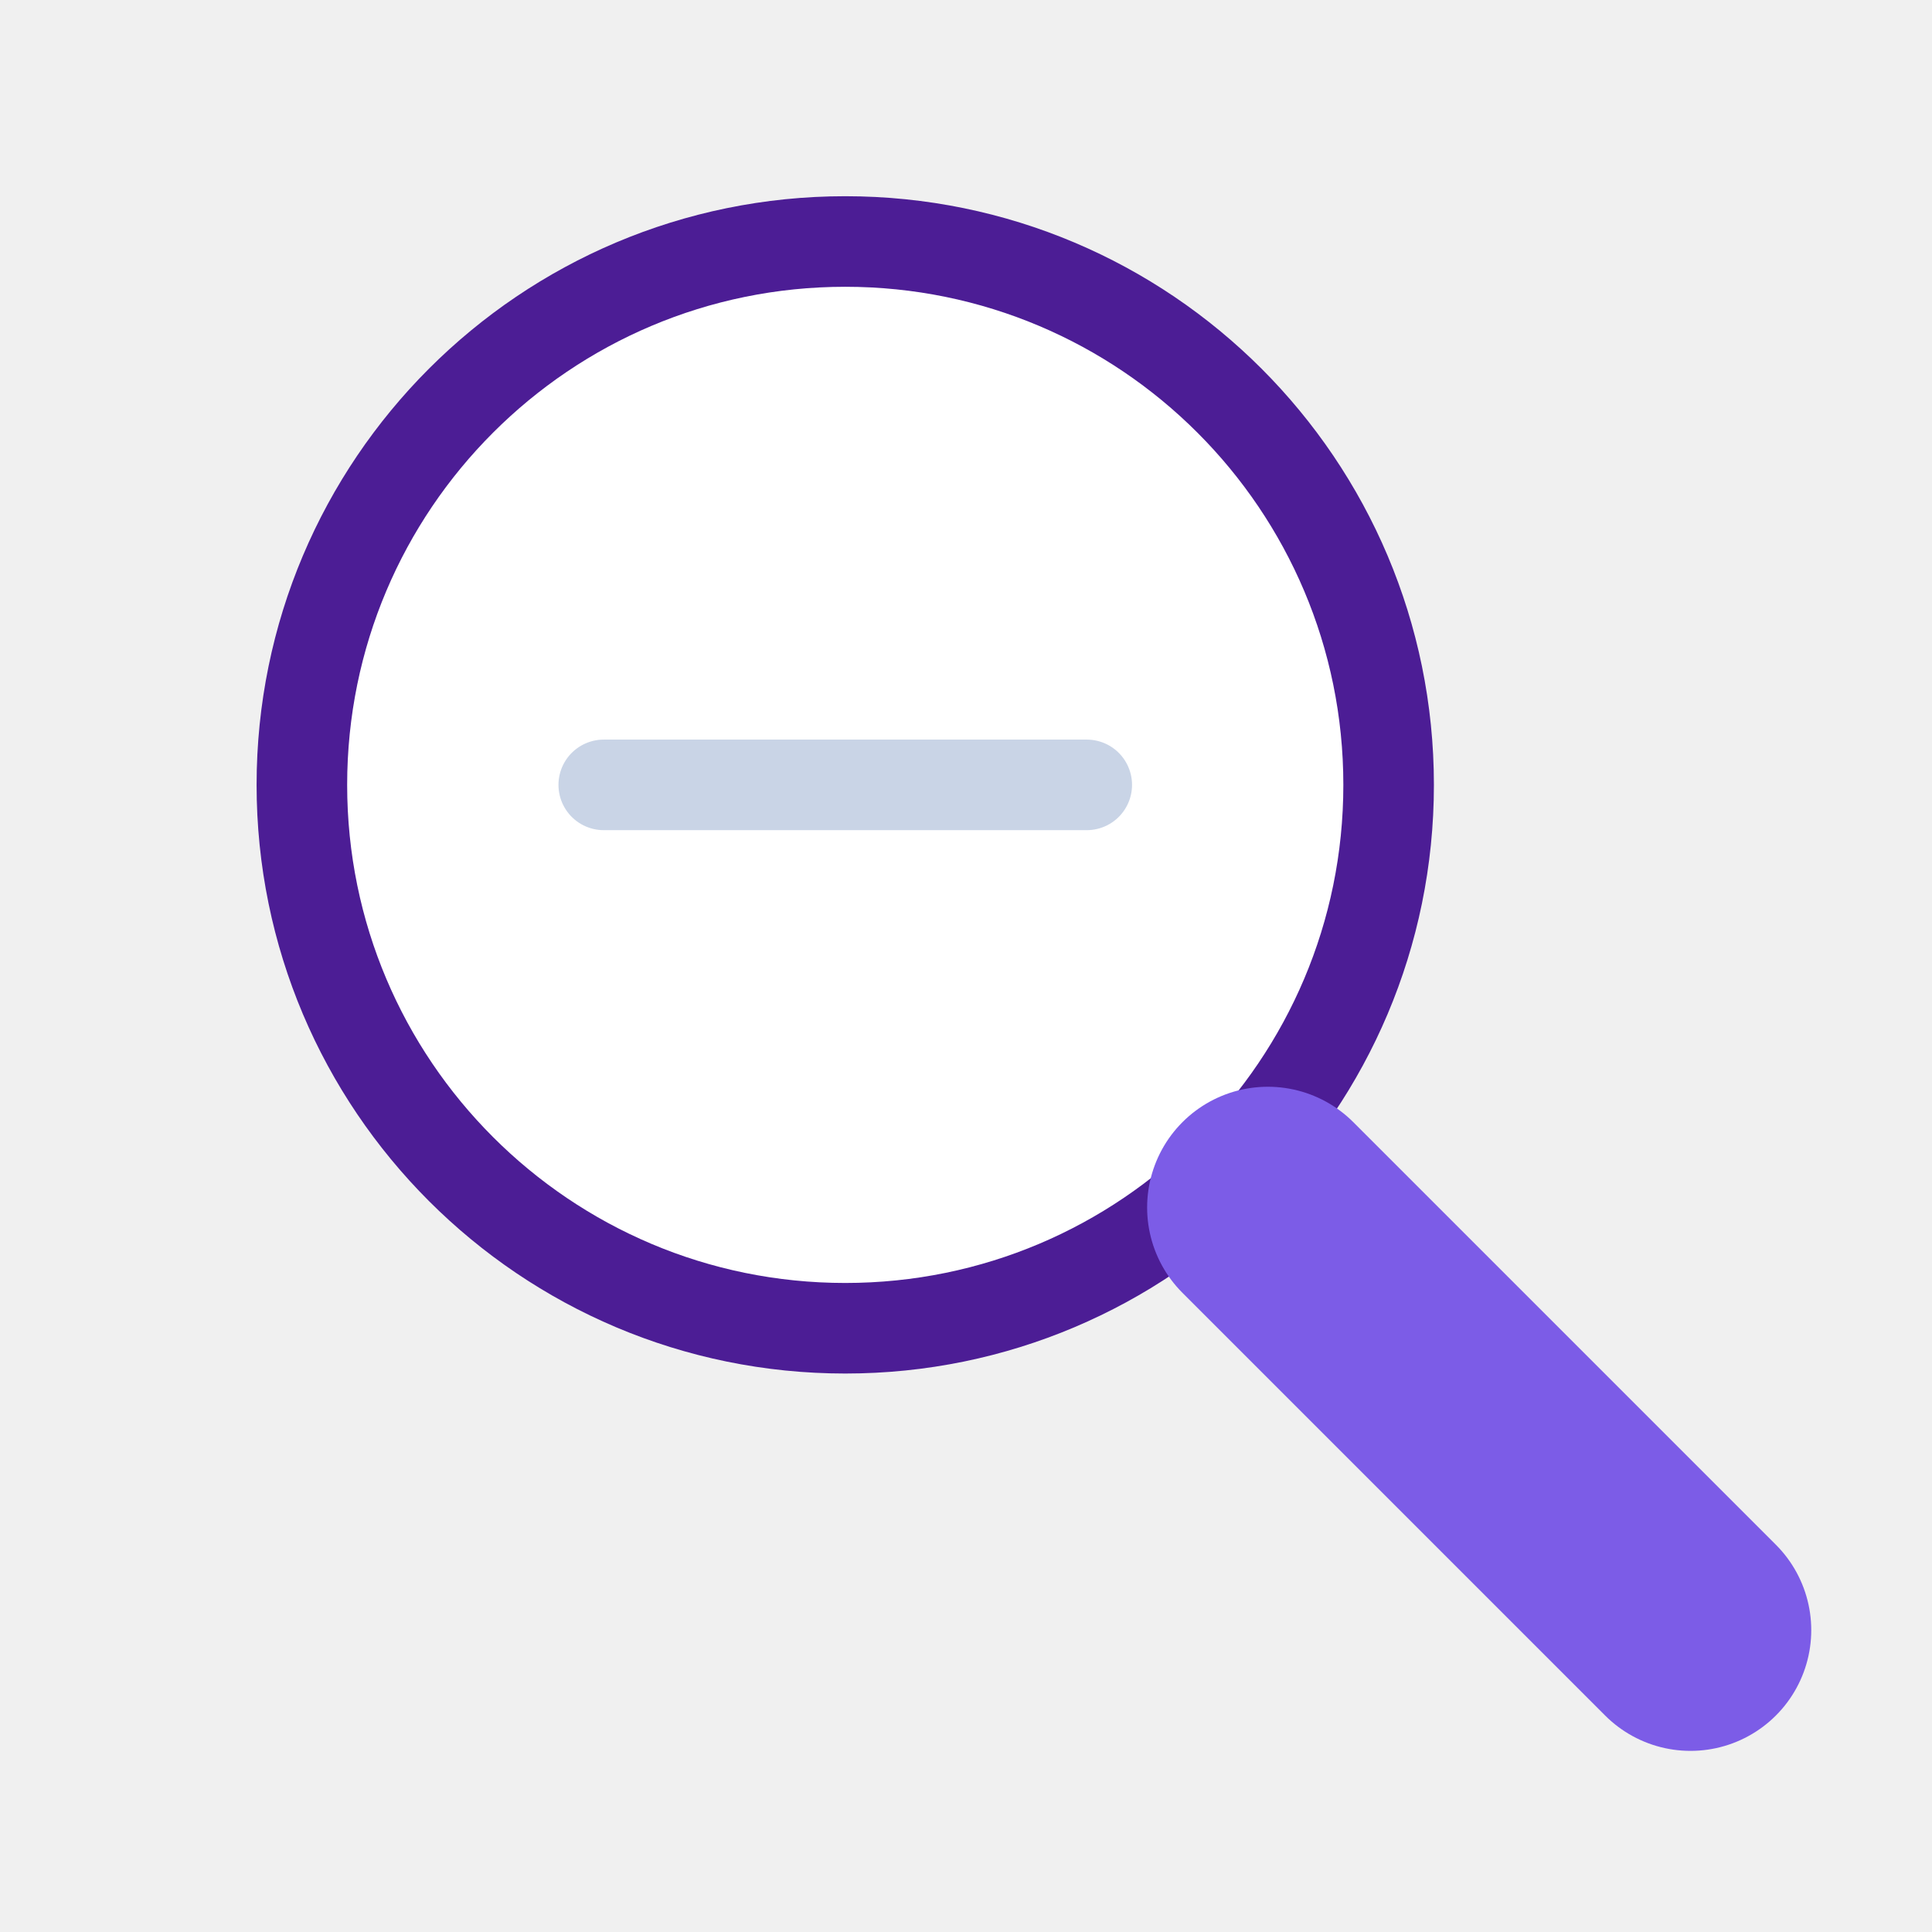
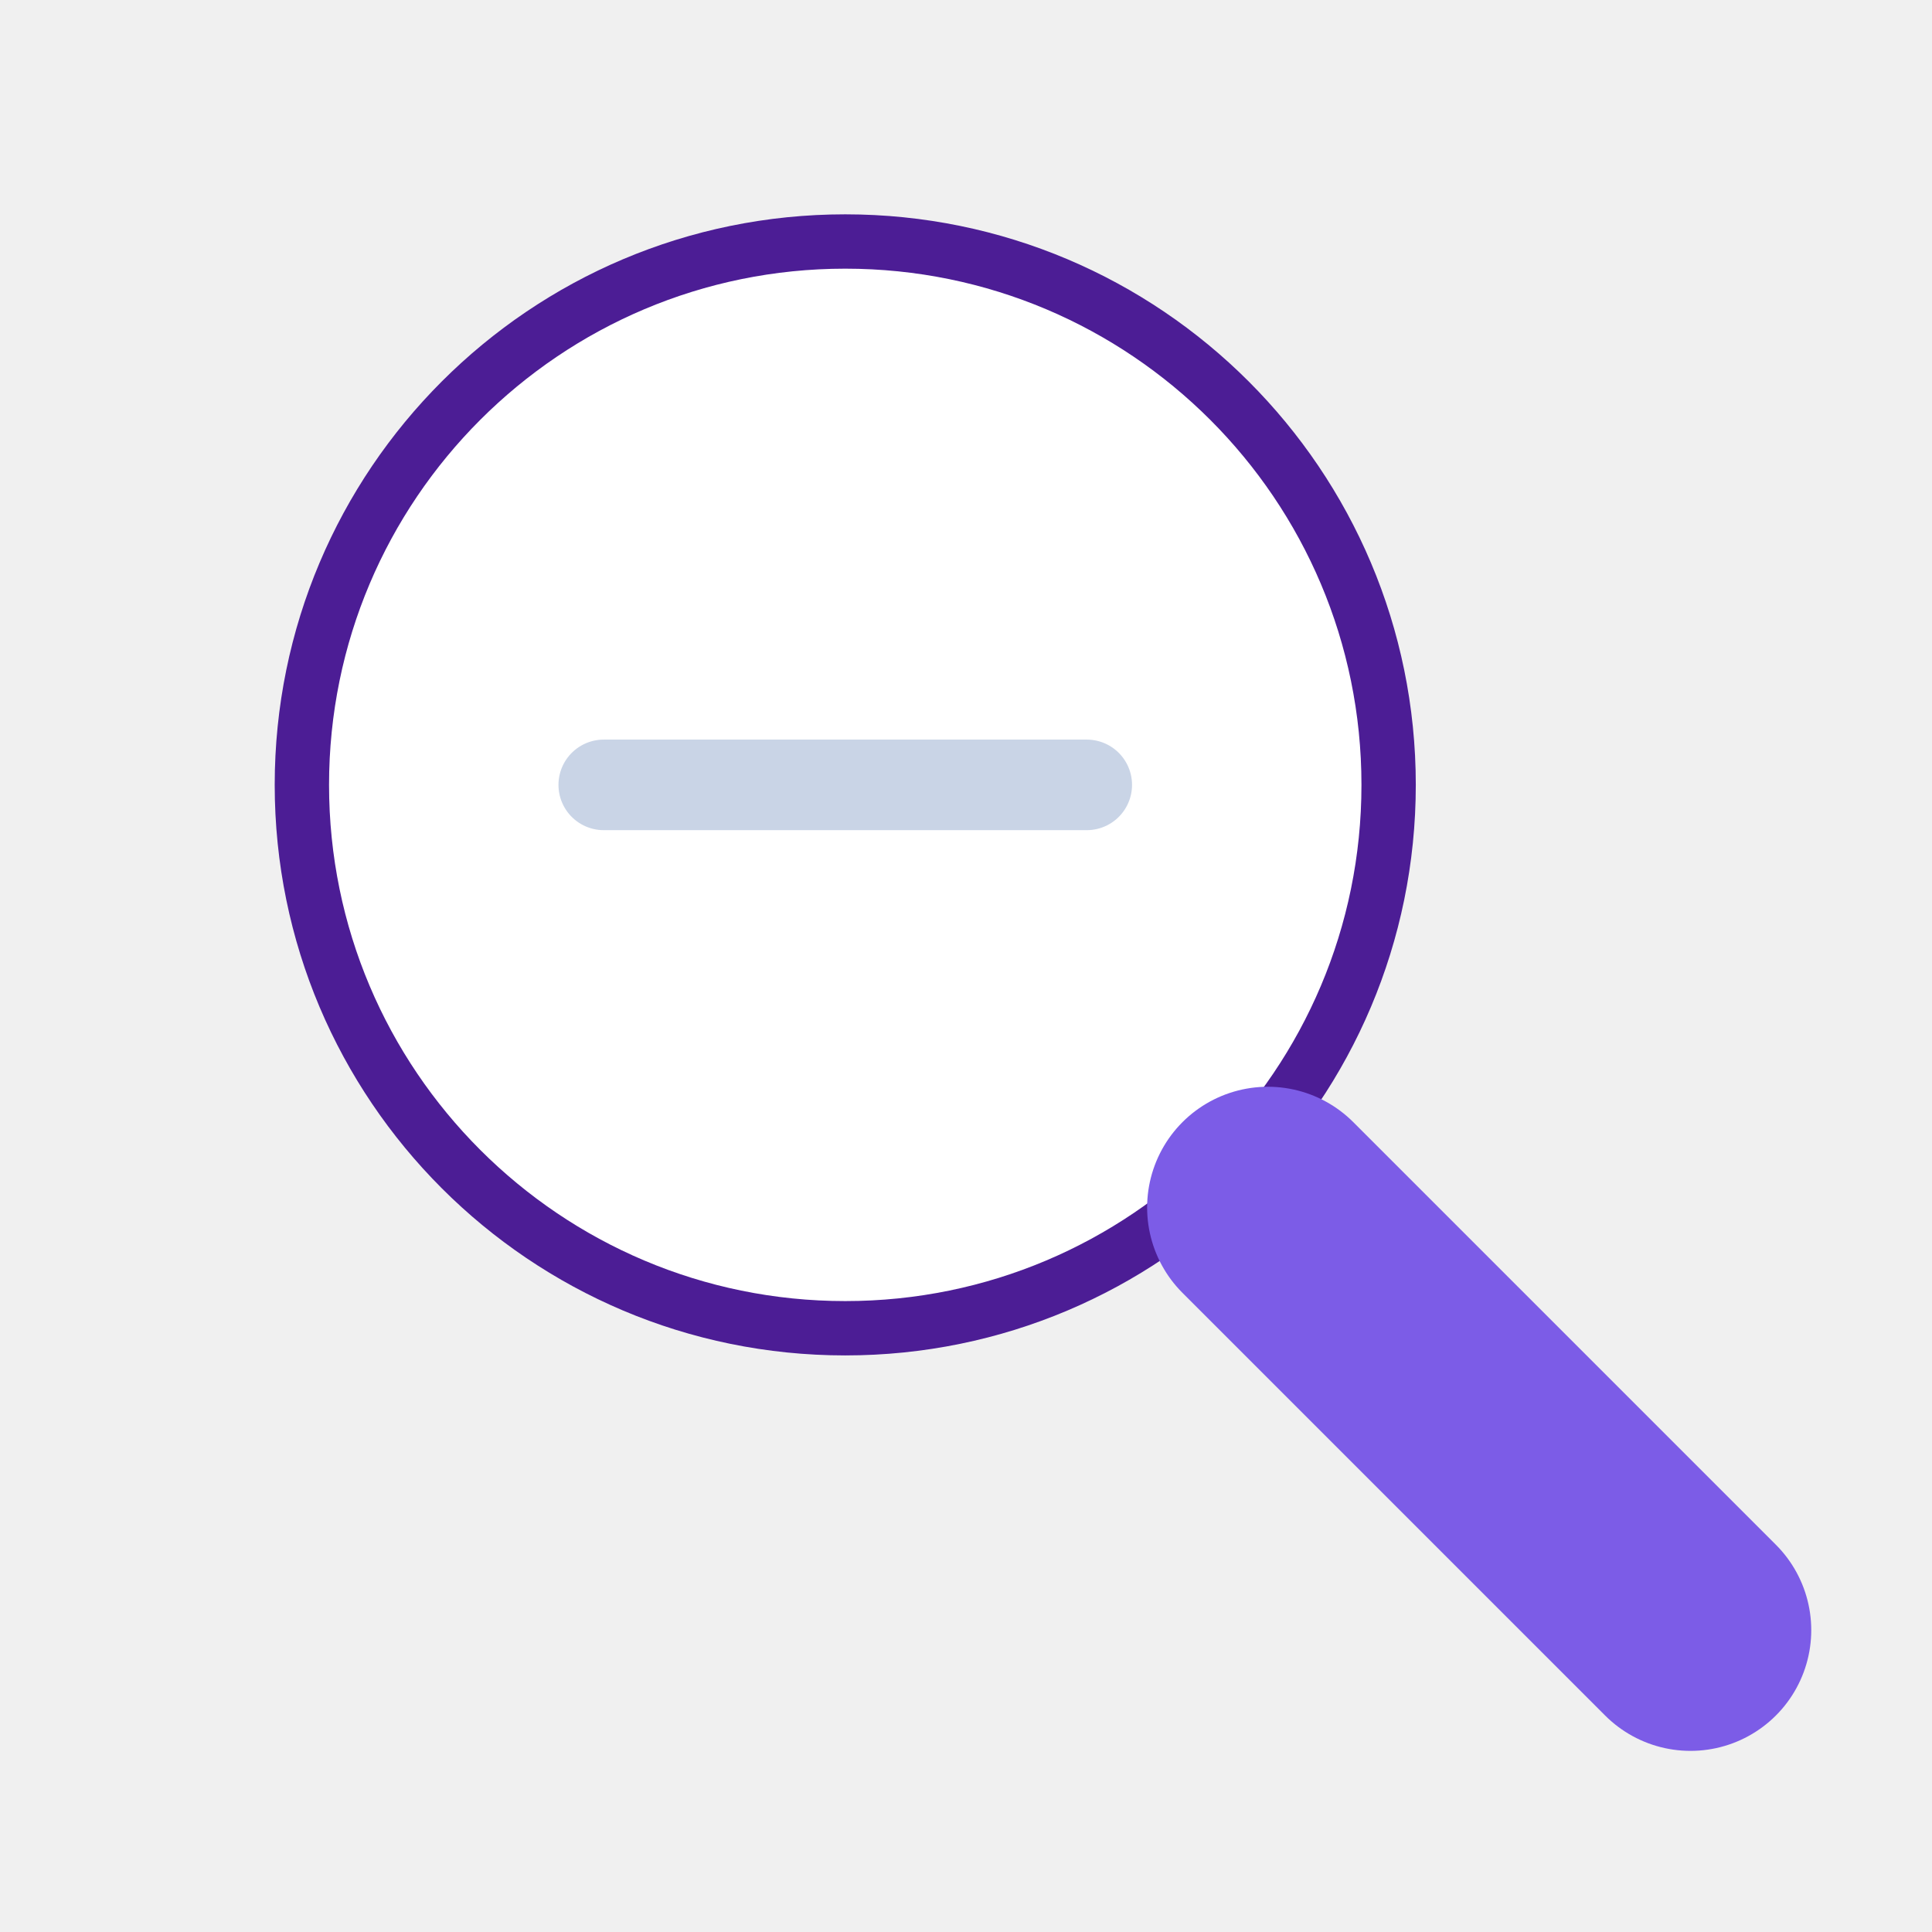
<svg xmlns="http://www.w3.org/2000/svg" viewBox="0 0 32 32" fill="none" role="img" aria-label="No matches">
  <g stroke-linecap="round" stroke-linejoin="round">
    <g class="scan" style="--delay:0ms;--duration:850ms">
-       <circle cx="14" cy="13" r="9" fill="#FFFFFF" stroke="#4C1D95" stroke-width="1.5" />
+       <circle cx="14" cy="13" r="9" fill="#FFFFFF" stroke="#4C1D95" stroke-width="0.9" />
    </g>
    <path d="M21 20L28 27" fill="none" stroke="#7C5CE7" stroke-width="4" />
    <path d="M10 13h8" fill="none" stroke="#C9D4E6" stroke-width="1.5" class="trace" style="--delay:650ms;--duration:420ms" pathLength="1" />
  </g>
</svg>
